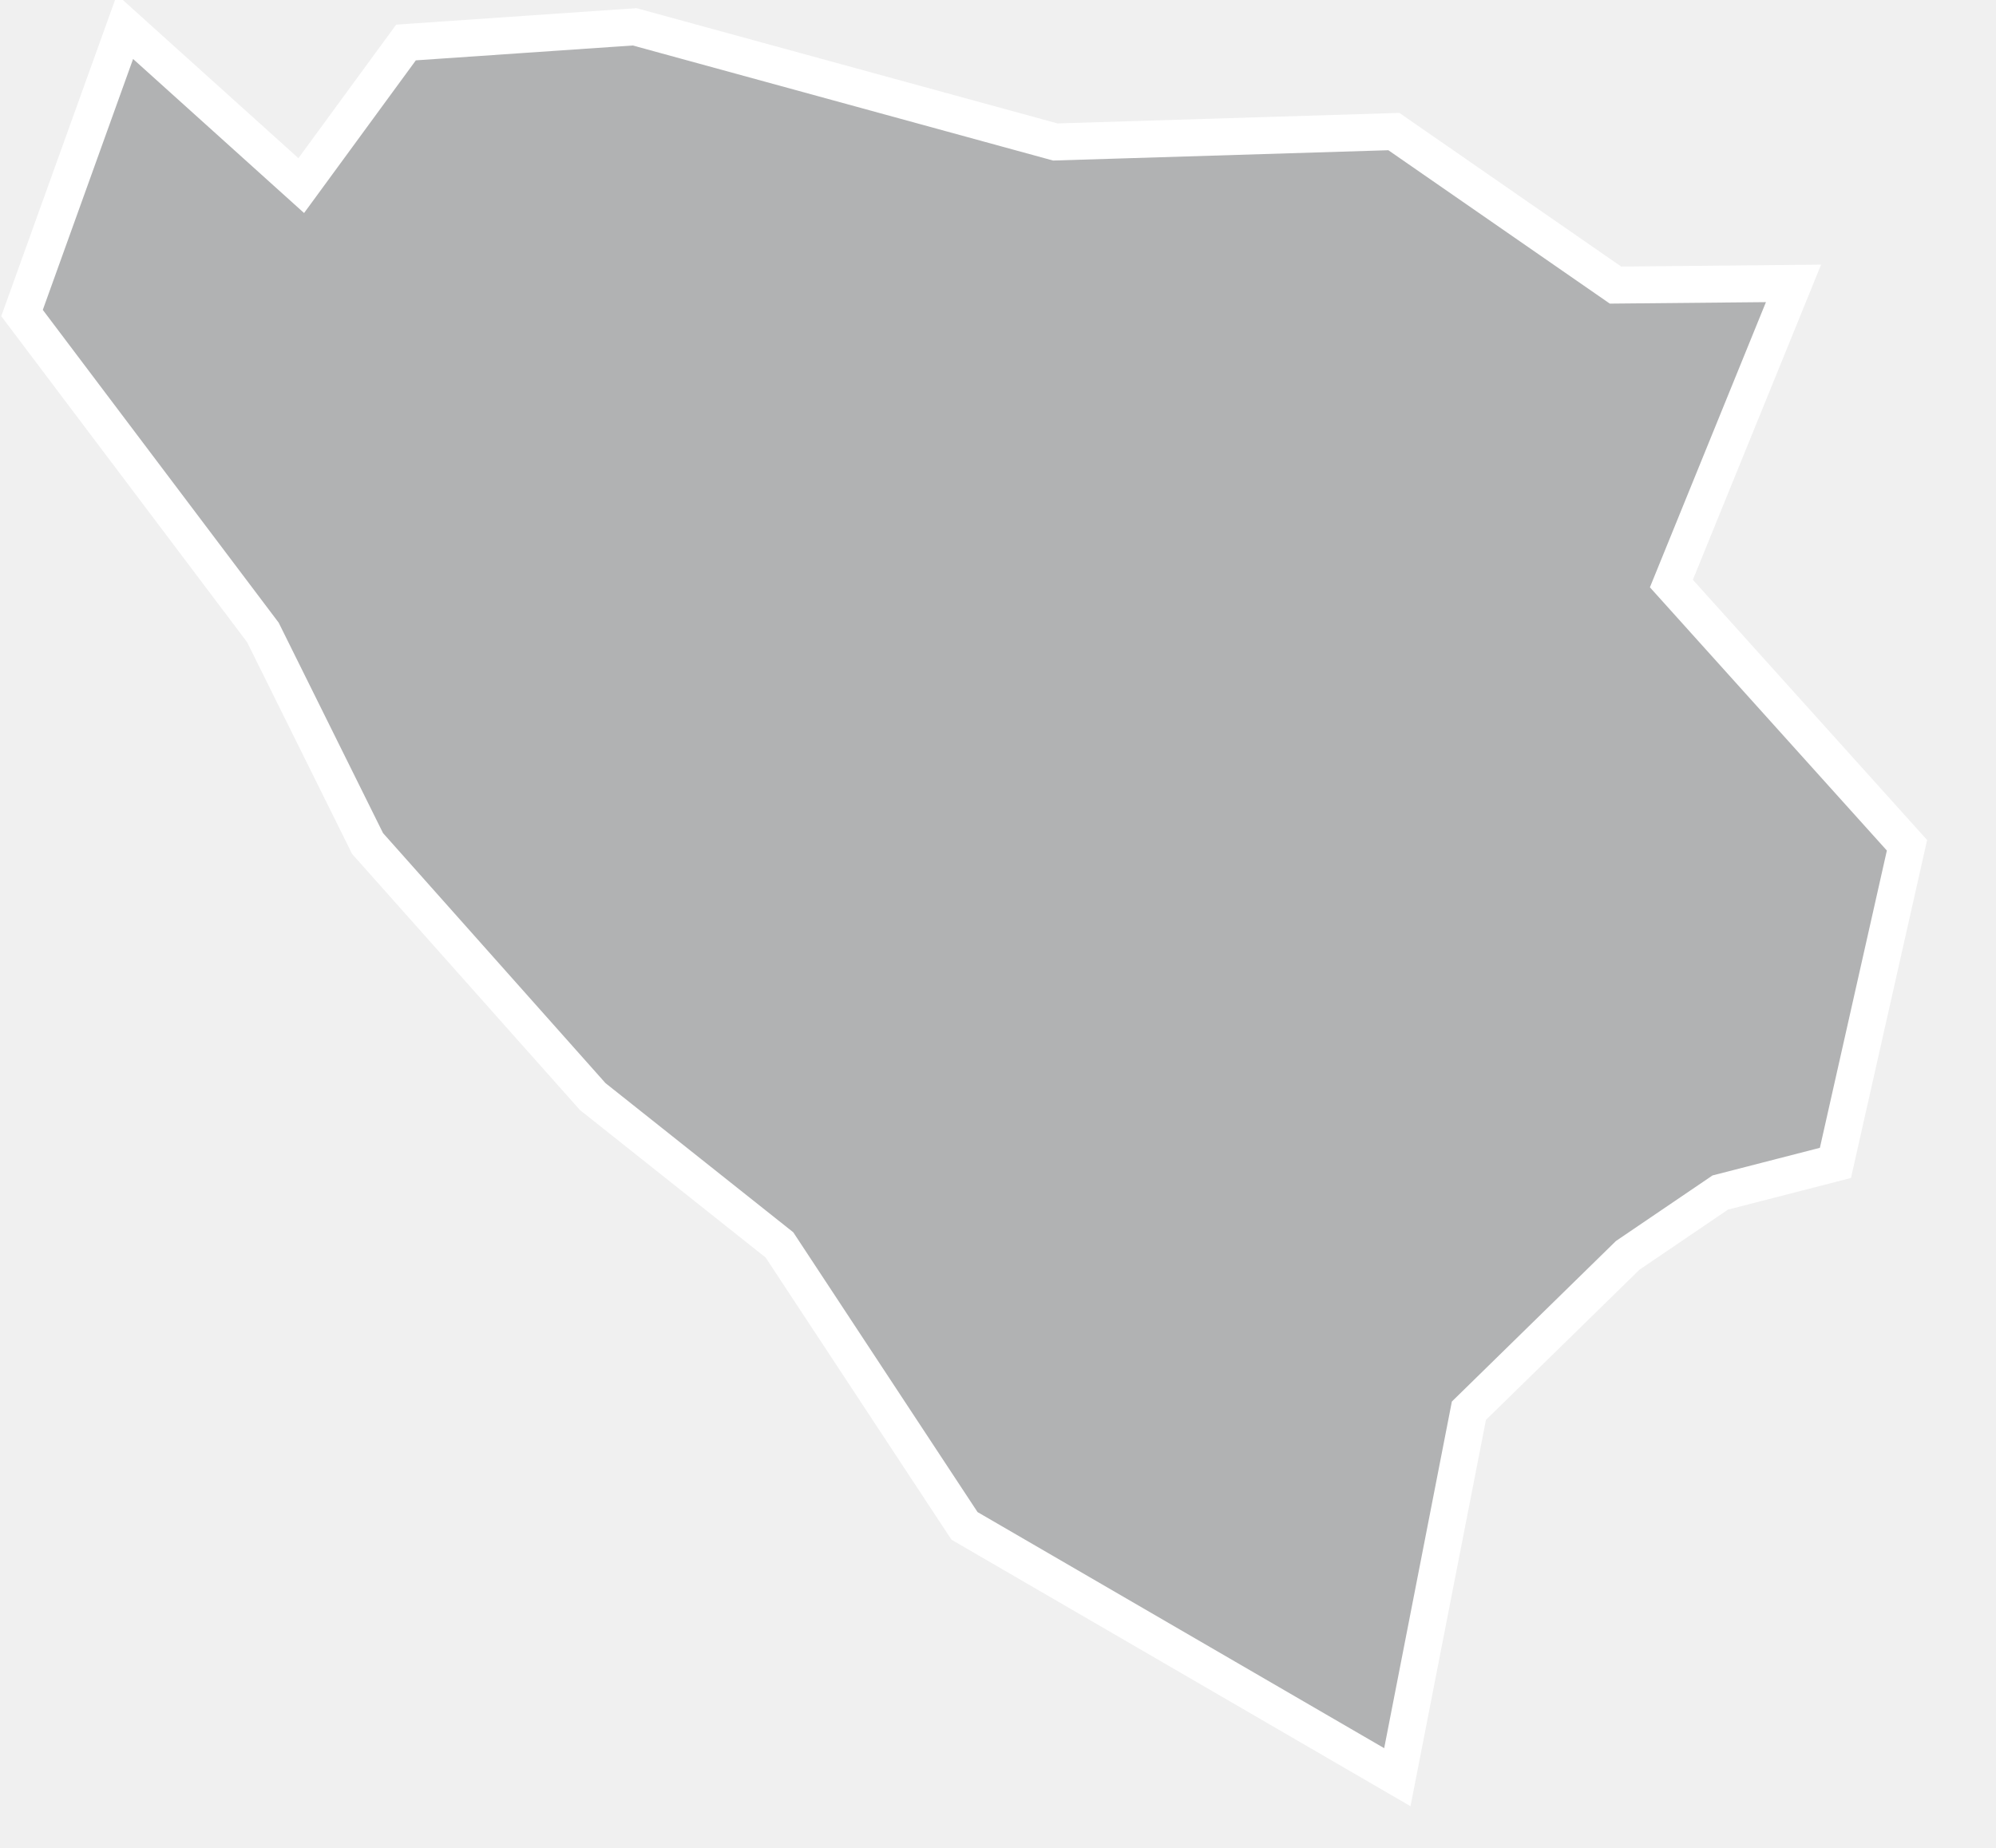
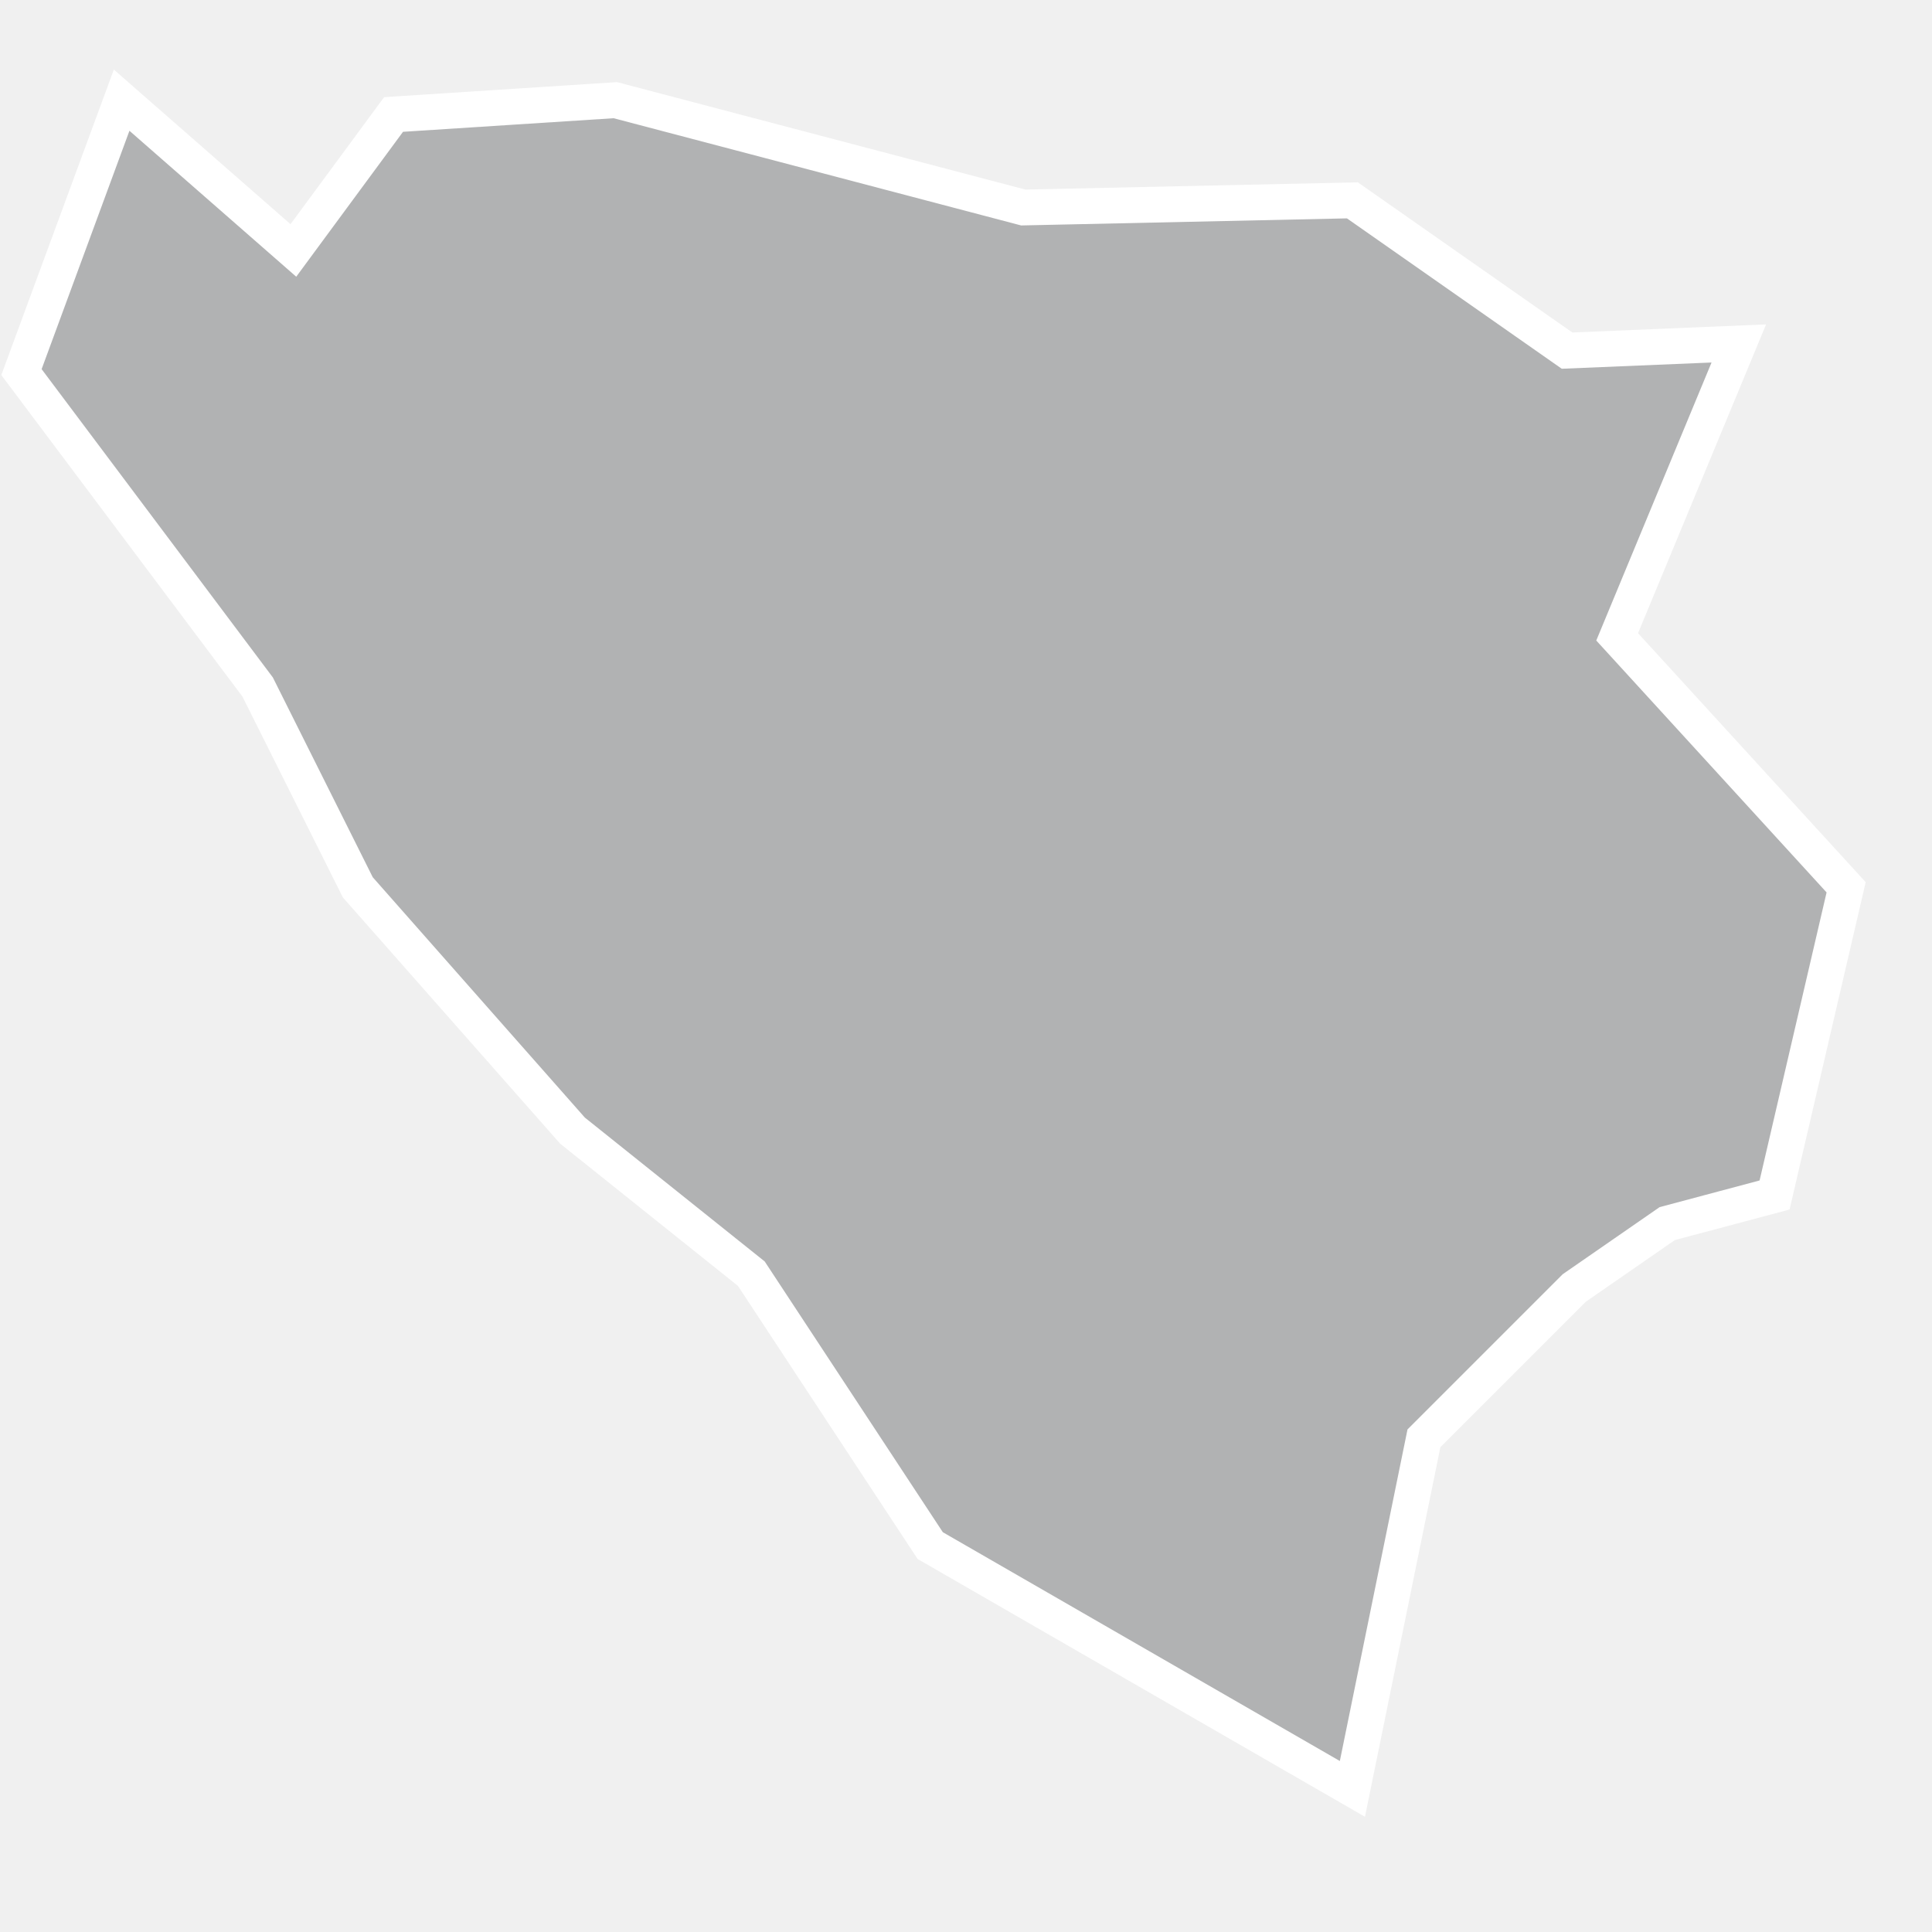
- <svg xmlns="http://www.w3.org/2000/svg" width="27px" height="25px" viewBox="0 0 27 25" version="1.1">
-   <defs />
-   <g id="Map-countries" stroke="none" stroke-width="1" fill="none" fill-rule="evenodd">
-     <g id="Artboard" transform="translate(-1419, -914)" stroke-width="0.5" stroke="#FFFFFF" fill="#B1B2B3">
-       <polygon id="BA" points="1440.853 917.857 1443.261 917.834 1441.609 921.895 1444.796 925.436 1443.828 929.733 1442.27 930.134 1441.018 930.984 1438.87 933.086 1437.902 938.044 1432.047 934.644 1429.544 930.843 1427.018 928.836 1423.972 925.412 1422.556 922.556 1419.298 918.235 1420.691 914.363 1423.075 916.511 1424.492 914.575 1427.585 914.363 1433.275 915.921 1437.855 915.78" />
+ <svg xmlns="http://www.w3.org/2000/svg" version="1.1" id="Layer_1" x="0px" y="0px" viewBox="0 0 27 27" style="enable-background:new 0 0 27 27;" xml:space="preserve">
+   <style type="text/css">
+ 	.st0{fill:#B1B2B3;stroke:#FFFFFF;stroke-width:0.5;}
+ </style>
+   <g id="Map-countries">
+     <g id="Artboard" transform="translate(-1419, -914)">
+       <polygon id="BA" class="st0" points="1440.9,918.9 1443.3,918.8 1441.6,922.9 1444.8,926.4 1443.8,930.7 1442.3,931.1 1441,932     1438.9,934.1 1437.9,939 1432,935.6 1429.5,931.8 1427,929.8 1424,926.4 1422.6,923.6 1419.3,919.2 1420.7,915.4 1423.1,917.5     1424.5,915.6 1427.6,915.4 1433.3,916.9 1437.9,916.8   " />
    </g>
  </g>
</svg>
